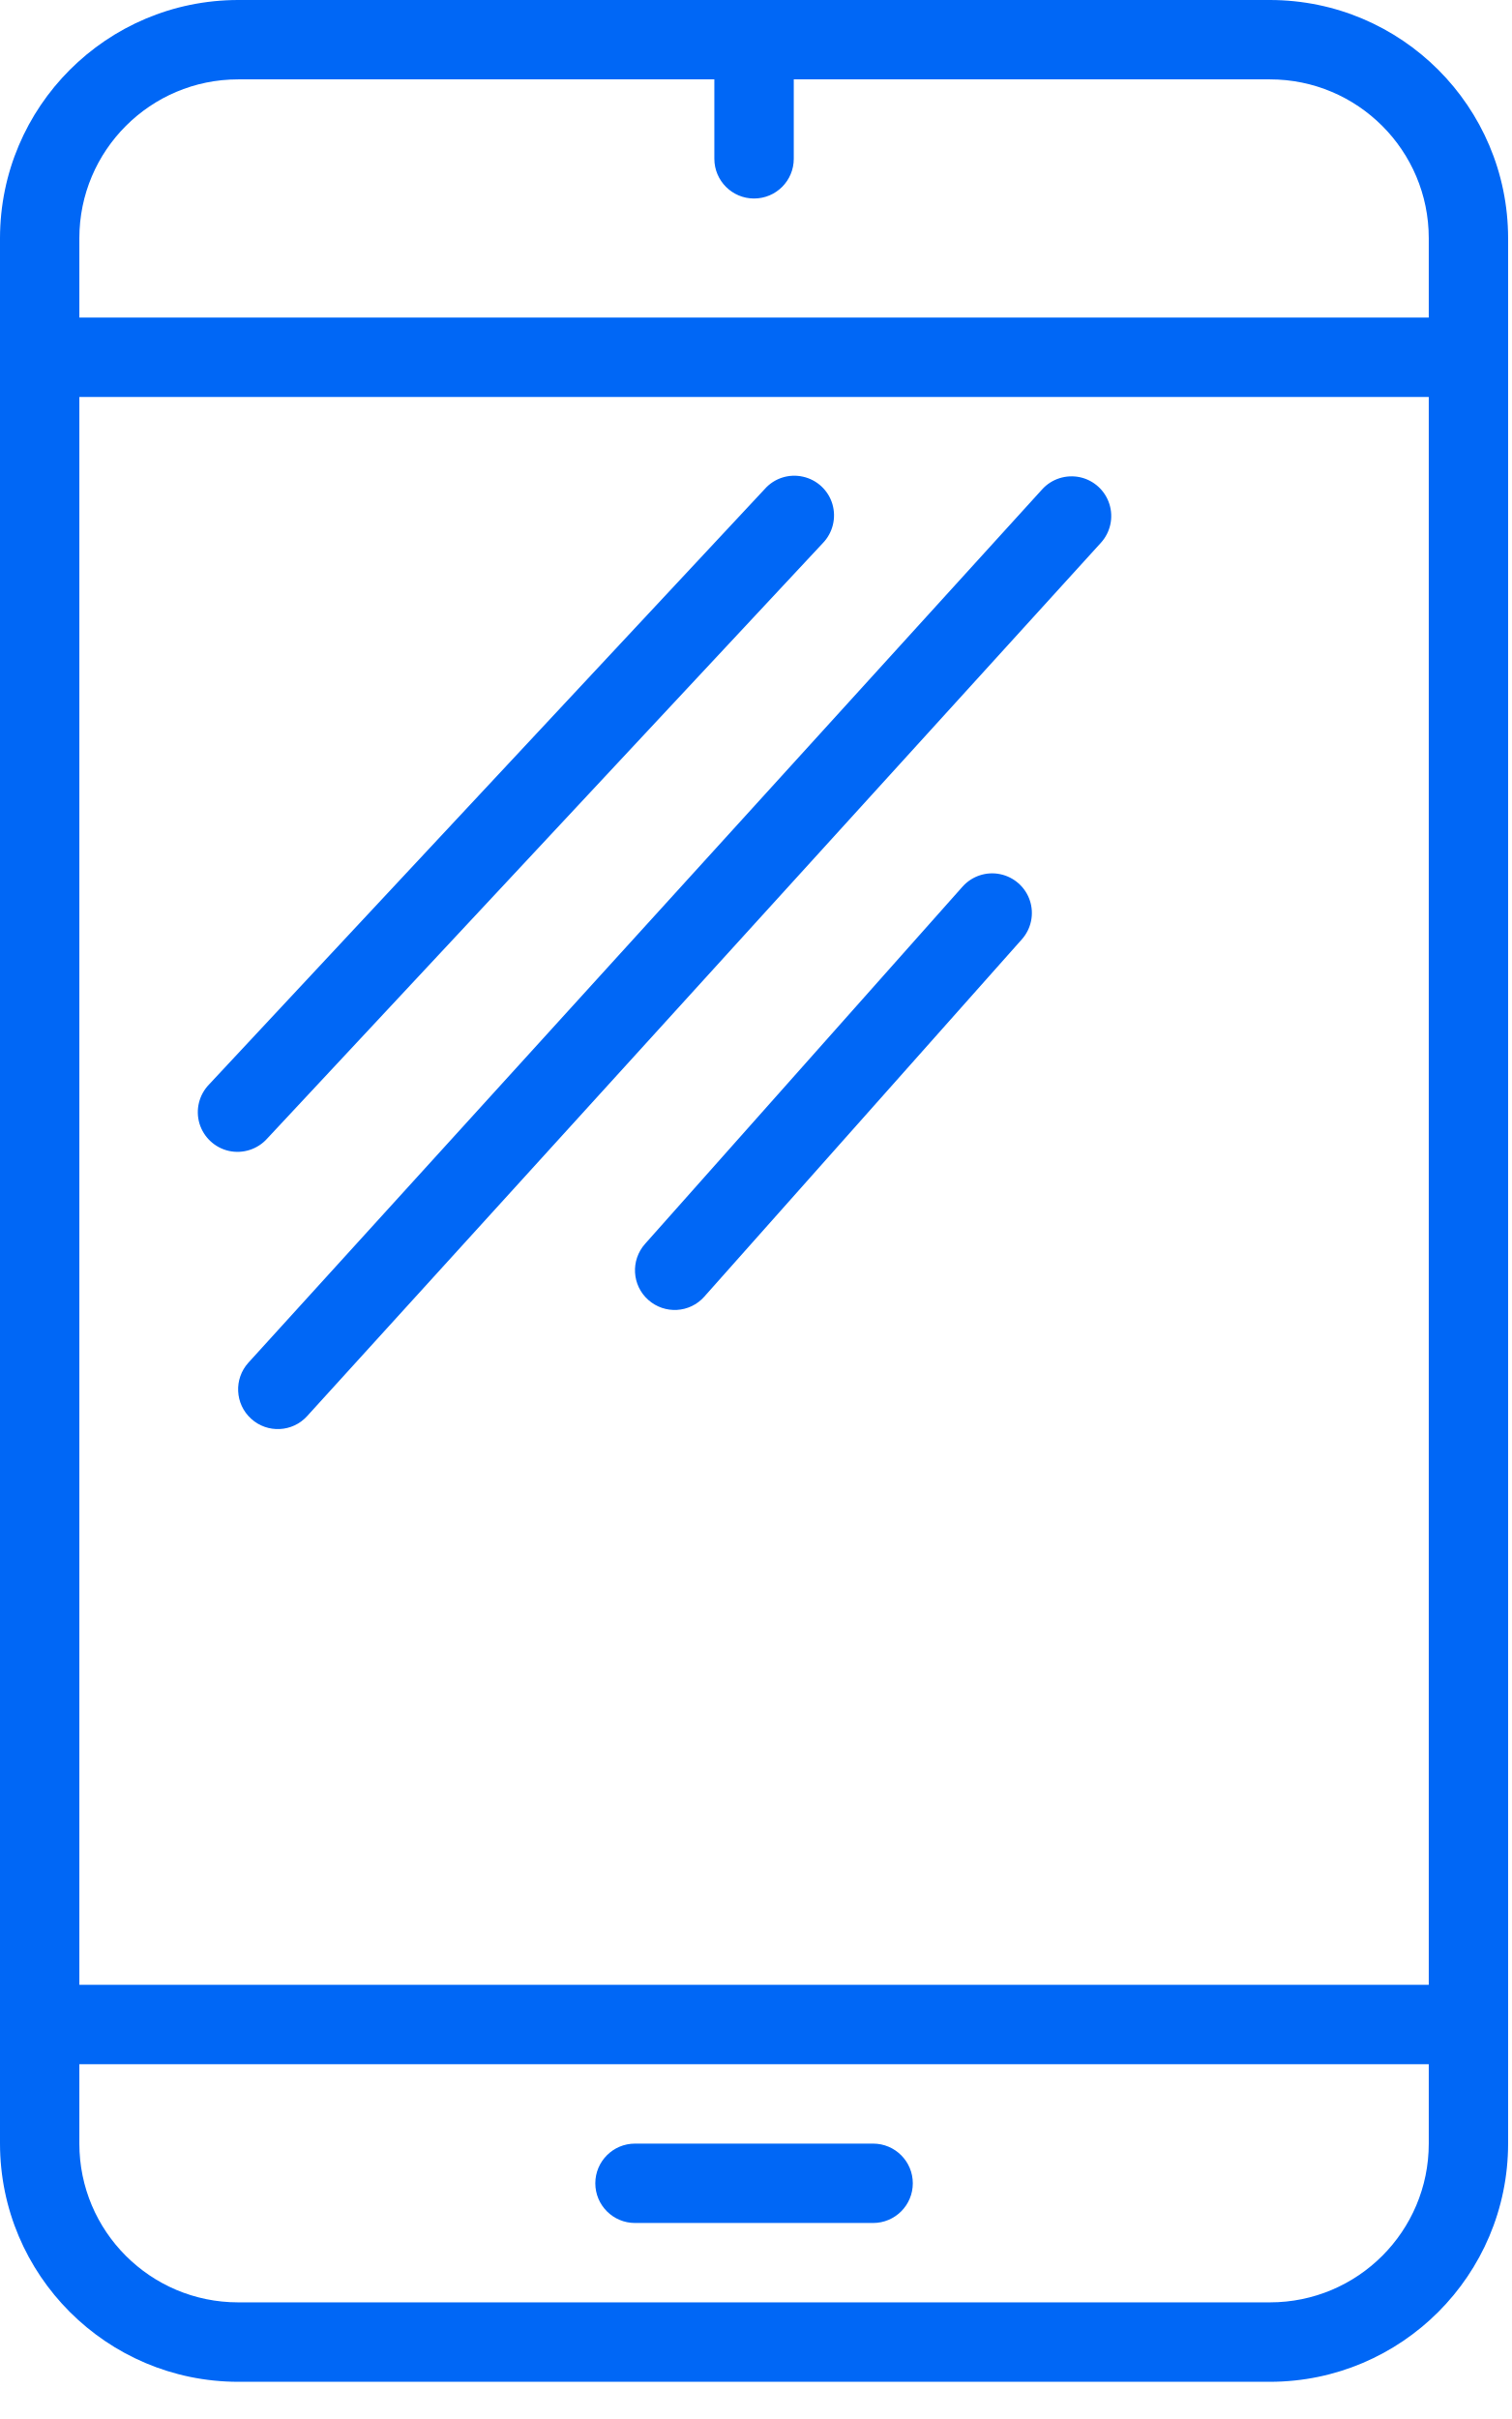
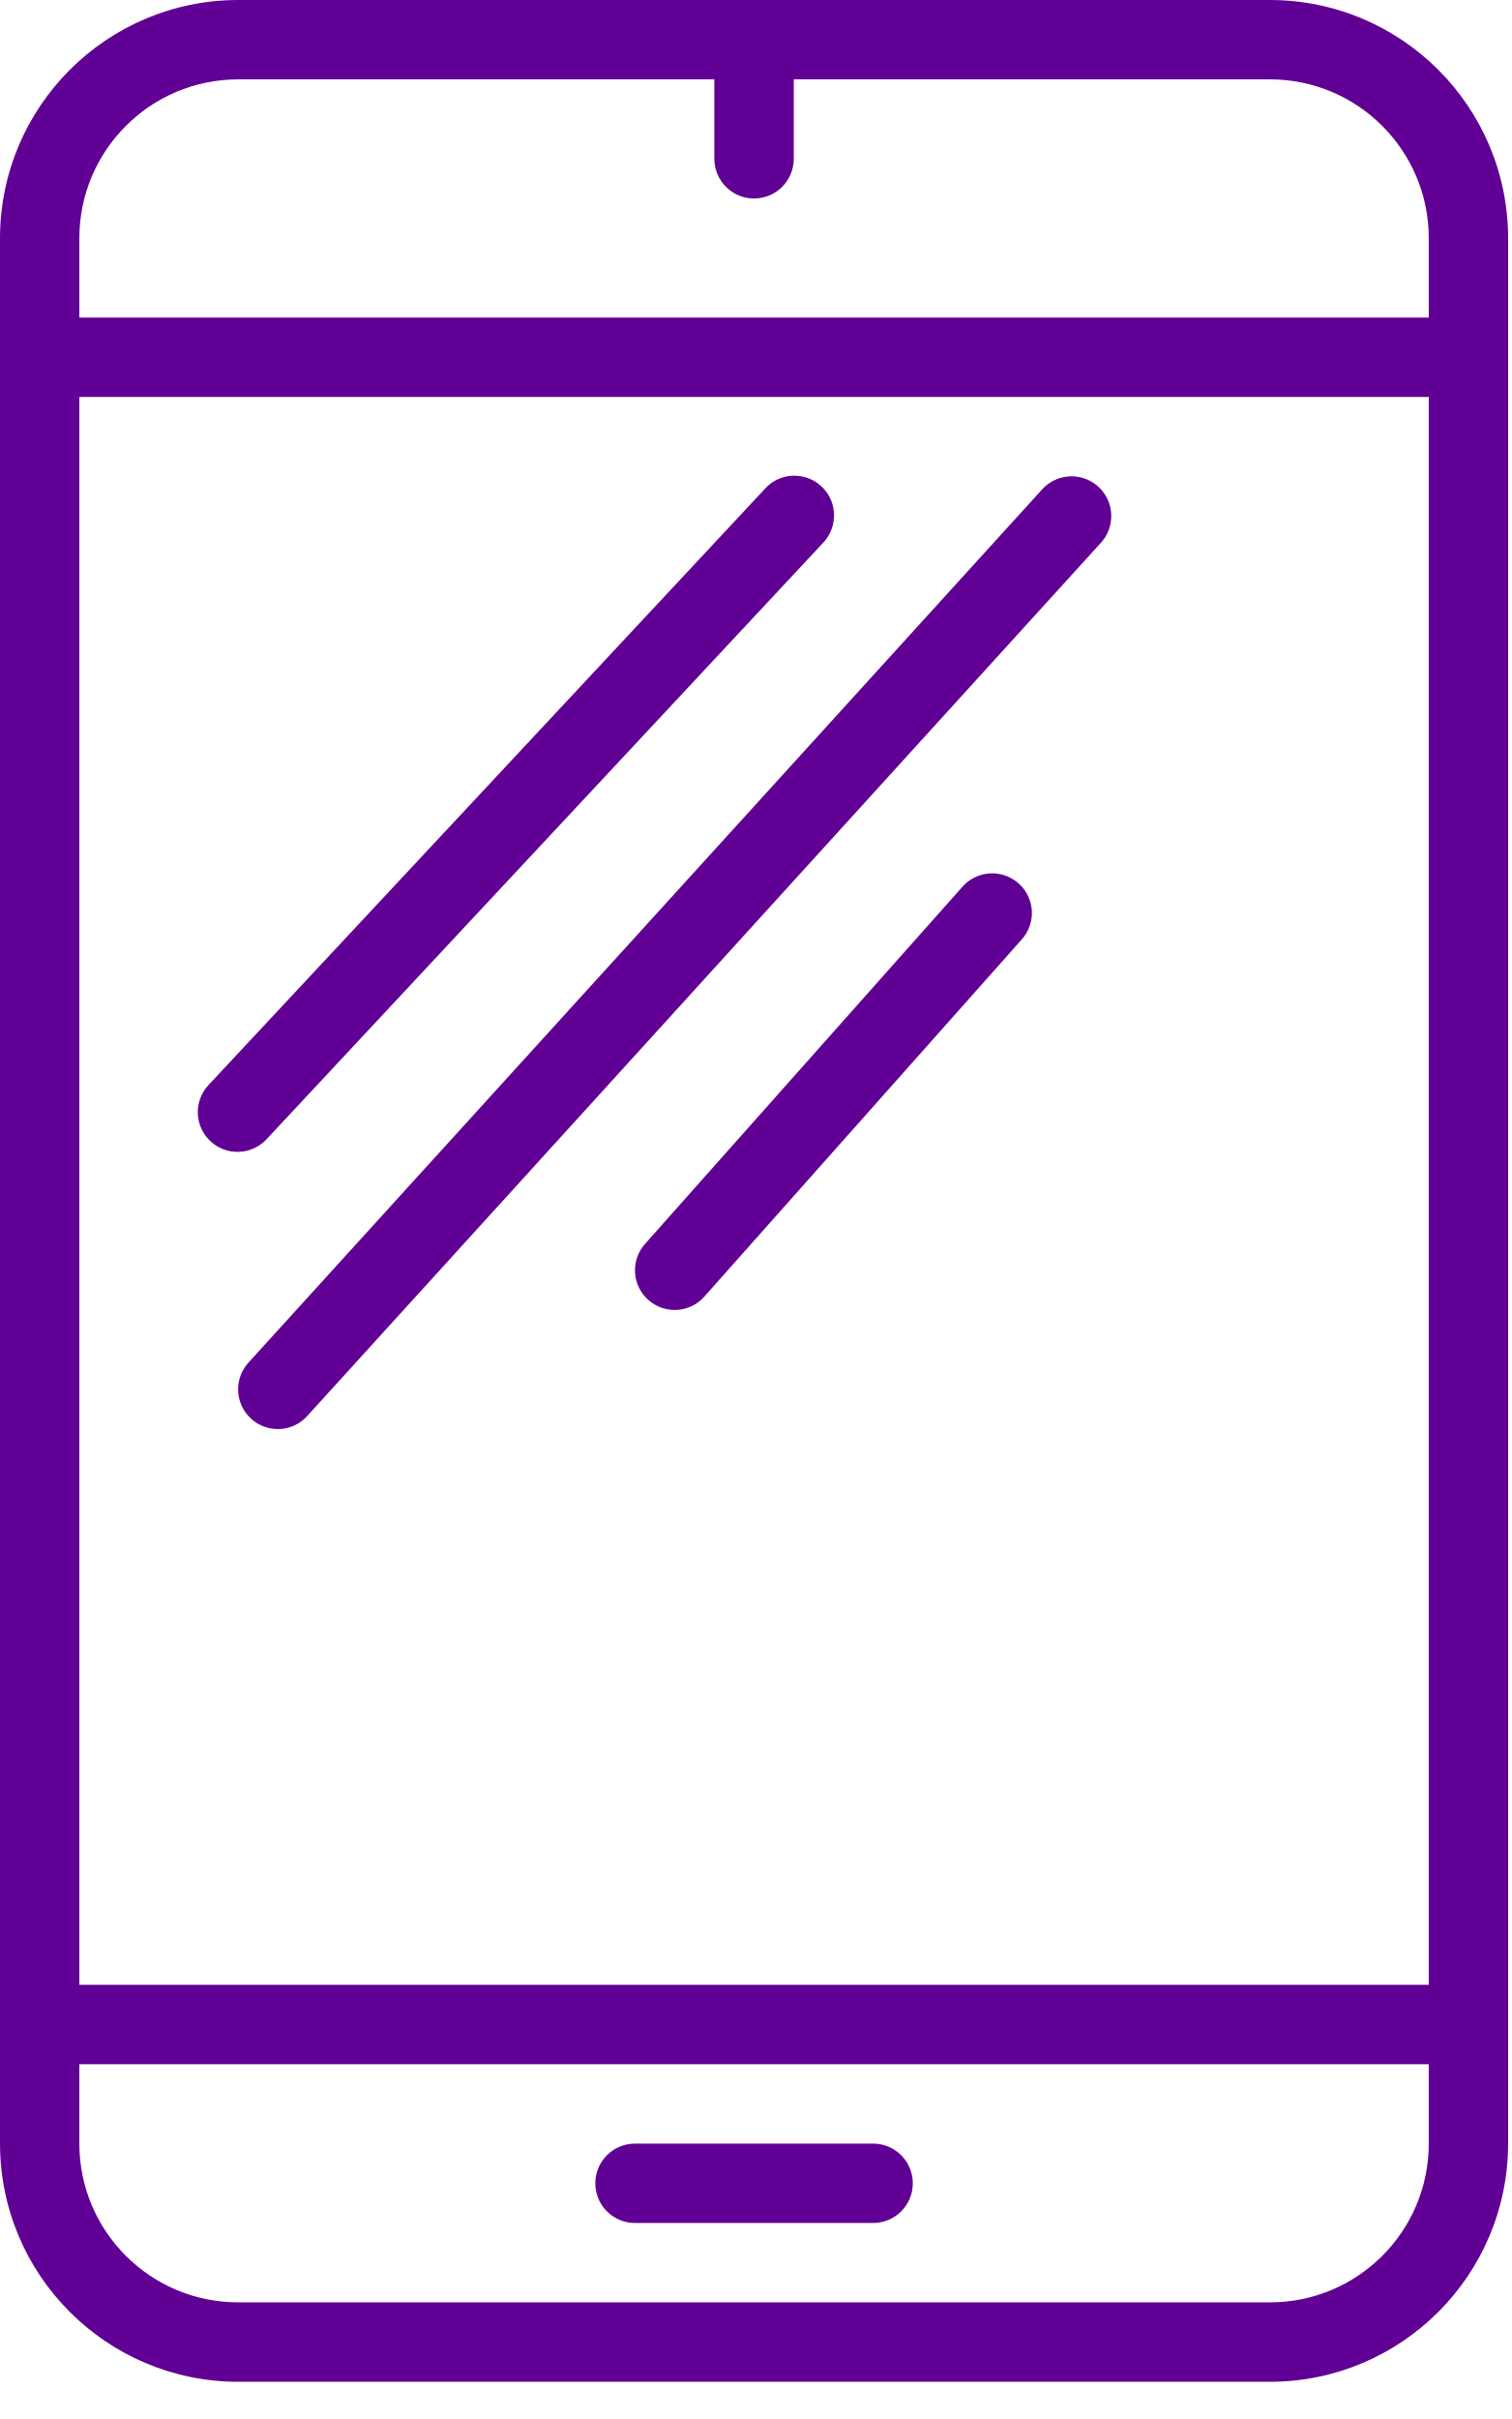
<svg xmlns="http://www.w3.org/2000/svg" width="20" height="32" viewBox="0 0 20 32">
-   <g fill="#0067F6">
+   <g fill="#610094">
    <path d="M3.151,31.508 L16.804,31.508 C18.544,31.506 19.953,30.096 19.955,28.357 L19.955,3.151 C19.953,1.411 18.544,0.002 16.804,0 L3.151,0 C1.411,0.002 0.002,1.411 2.84217094e-14,3.151 L2.84217094e-14,28.357 C0.002,30.096 1.411,31.506 3.151,31.508 Z M16.804,30.457 L3.151,30.457 C1.991,30.457 1.05,29.517 1.05,28.357 L1.05,27.307 L18.905,27.307 L18.905,28.357 C18.905,29.517 17.964,30.457 16.804,30.457 Z M1.05,5.251 L18.905,5.251 L18.905,26.256 L1.05,26.256 L1.05,5.251 Z M3.151,1.05 L9.452,1.05 L9.452,2.1 C9.452,2.391 9.688,2.626 9.977,2.626 C10.268,2.626 10.503,2.391 10.503,2.1 L10.503,1.05 L16.804,1.05 C17.964,1.05 18.905,1.991 18.905,3.151 L18.905,4.201 L1.05,4.201 L1.05,3.151 C1.05,1.991 1.991,1.05 3.151,1.05 Z" />
    <path d="M11.553 28.357L8.402 28.357C8.112 28.357 7.877 28.592 7.877 28.882 7.877 29.172 8.112 29.407 8.402 29.407L11.553 29.407C11.843 29.407 12.078 29.172 12.078 28.882 12.078 28.592 11.843 28.357 11.553 28.357zM10.887 7.185C11.019 7.049 11.068 6.851 11.014 6.668 10.96 6.486 10.811 6.347 10.625 6.306 10.439 6.264 10.245 6.326 10.119 6.469L2.767 14.345C2.634 14.482 2.585 14.679 2.639 14.862 2.694 15.044 2.842 15.183 3.028 15.225 3.214 15.266 3.408 15.204 3.535 15.062L10.887 7.185zM13.79 6.473L3.287 18.026C3.092 18.241 3.108 18.573 3.323 18.768 3.537 18.963 3.869 18.948 4.064 18.733L14.567 7.18C14.693 7.041 14.736 6.846 14.679 6.667 14.622 6.488 14.474 6.353 14.29 6.313 14.107 6.274 13.916 6.334 13.79 6.473zM12.736 11.729L8.535 16.455C8.342 16.672 8.361 17.004 8.578 17.196 8.795 17.389 9.127 17.37 9.319 17.153L13.52 12.427C13.645 12.287 13.686 12.091 13.627 11.913 13.568 11.735 13.418 11.602 13.234 11.564 13.051 11.526 12.861 11.589 12.736 11.729L12.736 11.729z" />
  </g>
</svg>
